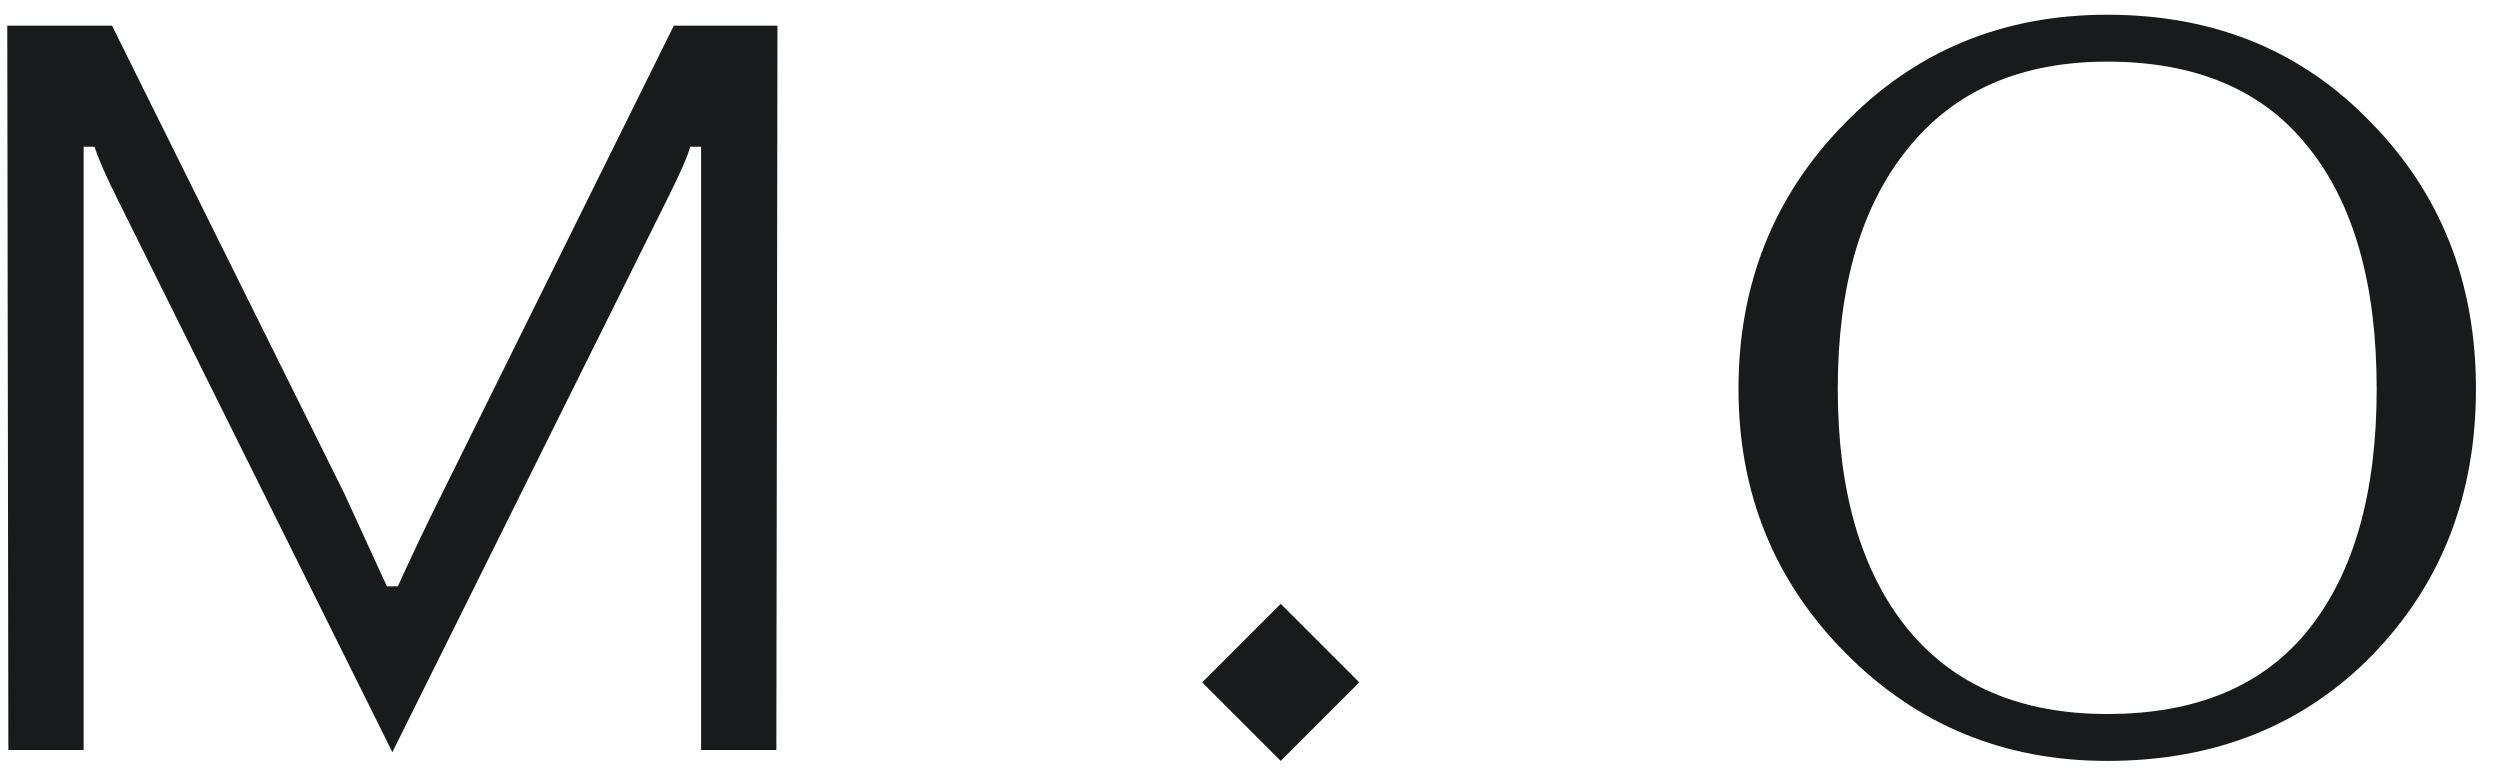
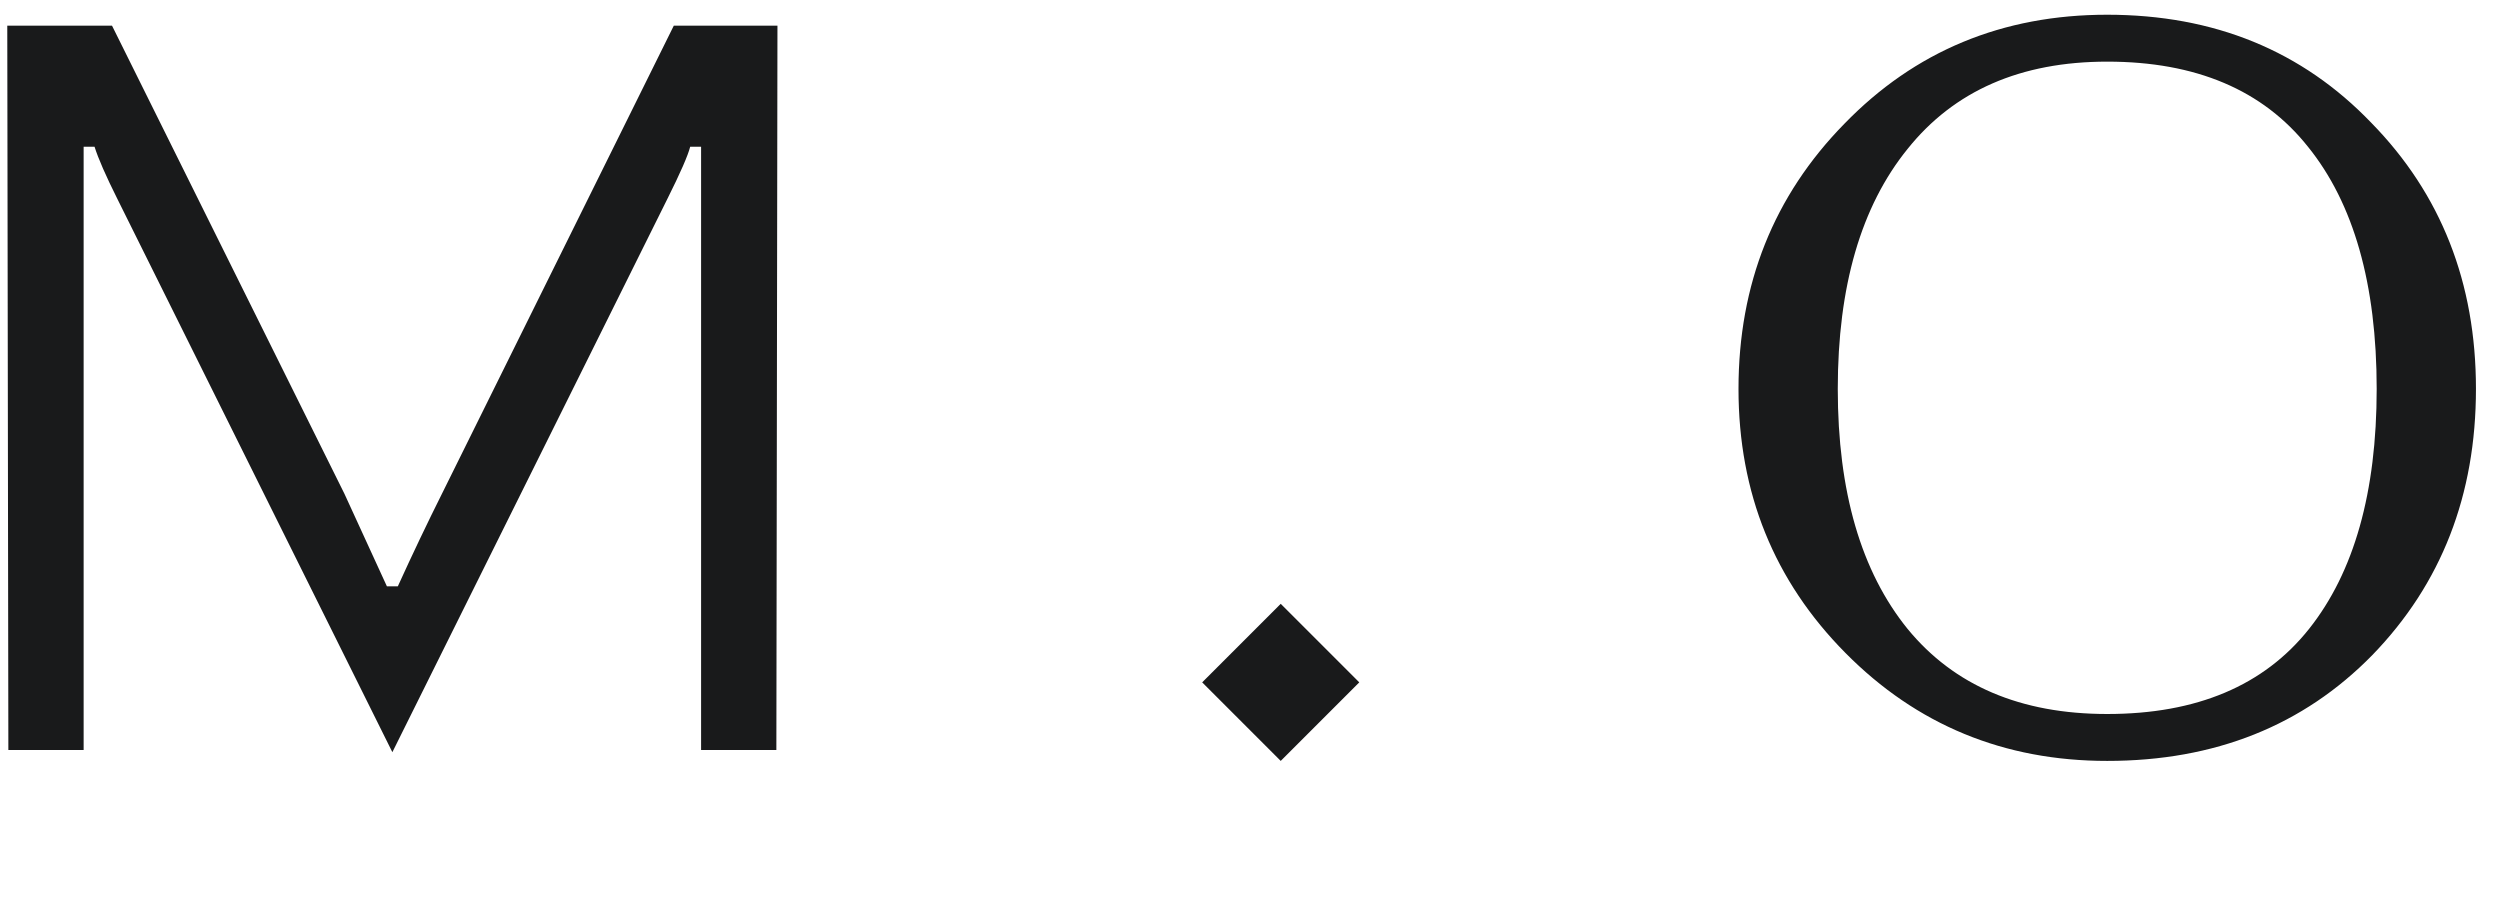
- <svg xmlns="http://www.w3.org/2000/svg" width="55" height="17" viewBox="0 0 55 17" fill="none">
+ <svg xmlns="http://www.w3.org/2000/svg" width="55" height="20" viewBox="0 0 55 20" fill="none">
  <path d="M8.632 16.548L2.584 4.38C2.328 3.868 2.16 3.484 2.08 3.228H1.84V16.5H0.184L0.16 0.564H2.464L7.576 10.86C7.592 10.892 7.904 11.572 8.512 12.9H8.752C9.072 12.196 9.4 11.508 9.736 10.836L14.824 0.564H17.104L17.08 16.5H15.424V3.228H15.184C15.136 3.42 14.968 3.804 14.68 4.38L8.632 16.548ZM28.176 16.74L26.448 15.012L28.176 13.284L29.904 15.012L28.176 16.74ZM46.359 16.74C44.087 16.74 42.167 15.948 40.599 14.364C39.031 12.78 38.247 10.844 38.247 8.556C38.247 6.252 39.023 4.308 40.575 2.724C42.127 1.124 44.055 0.324 46.359 0.324C48.711 0.324 50.647 1.116 52.167 2.7C53.703 4.268 54.471 6.22 54.471 8.556C54.471 10.892 53.711 12.844 52.191 14.412C50.671 15.964 48.727 16.74 46.359 16.74ZM46.359 15.708C48.327 15.708 49.807 15.084 50.799 13.836C51.791 12.588 52.287 10.828 52.287 8.556C52.287 6.252 51.783 4.476 50.775 3.228C49.783 1.98 48.311 1.356 46.359 1.356C44.455 1.356 42.991 1.996 41.967 3.276C40.943 4.54 40.431 6.3 40.431 8.556C40.431 10.812 40.943 12.572 41.967 13.836C42.991 15.084 44.455 15.708 46.359 15.708Z" fill="#191A1B" />
</svg>
